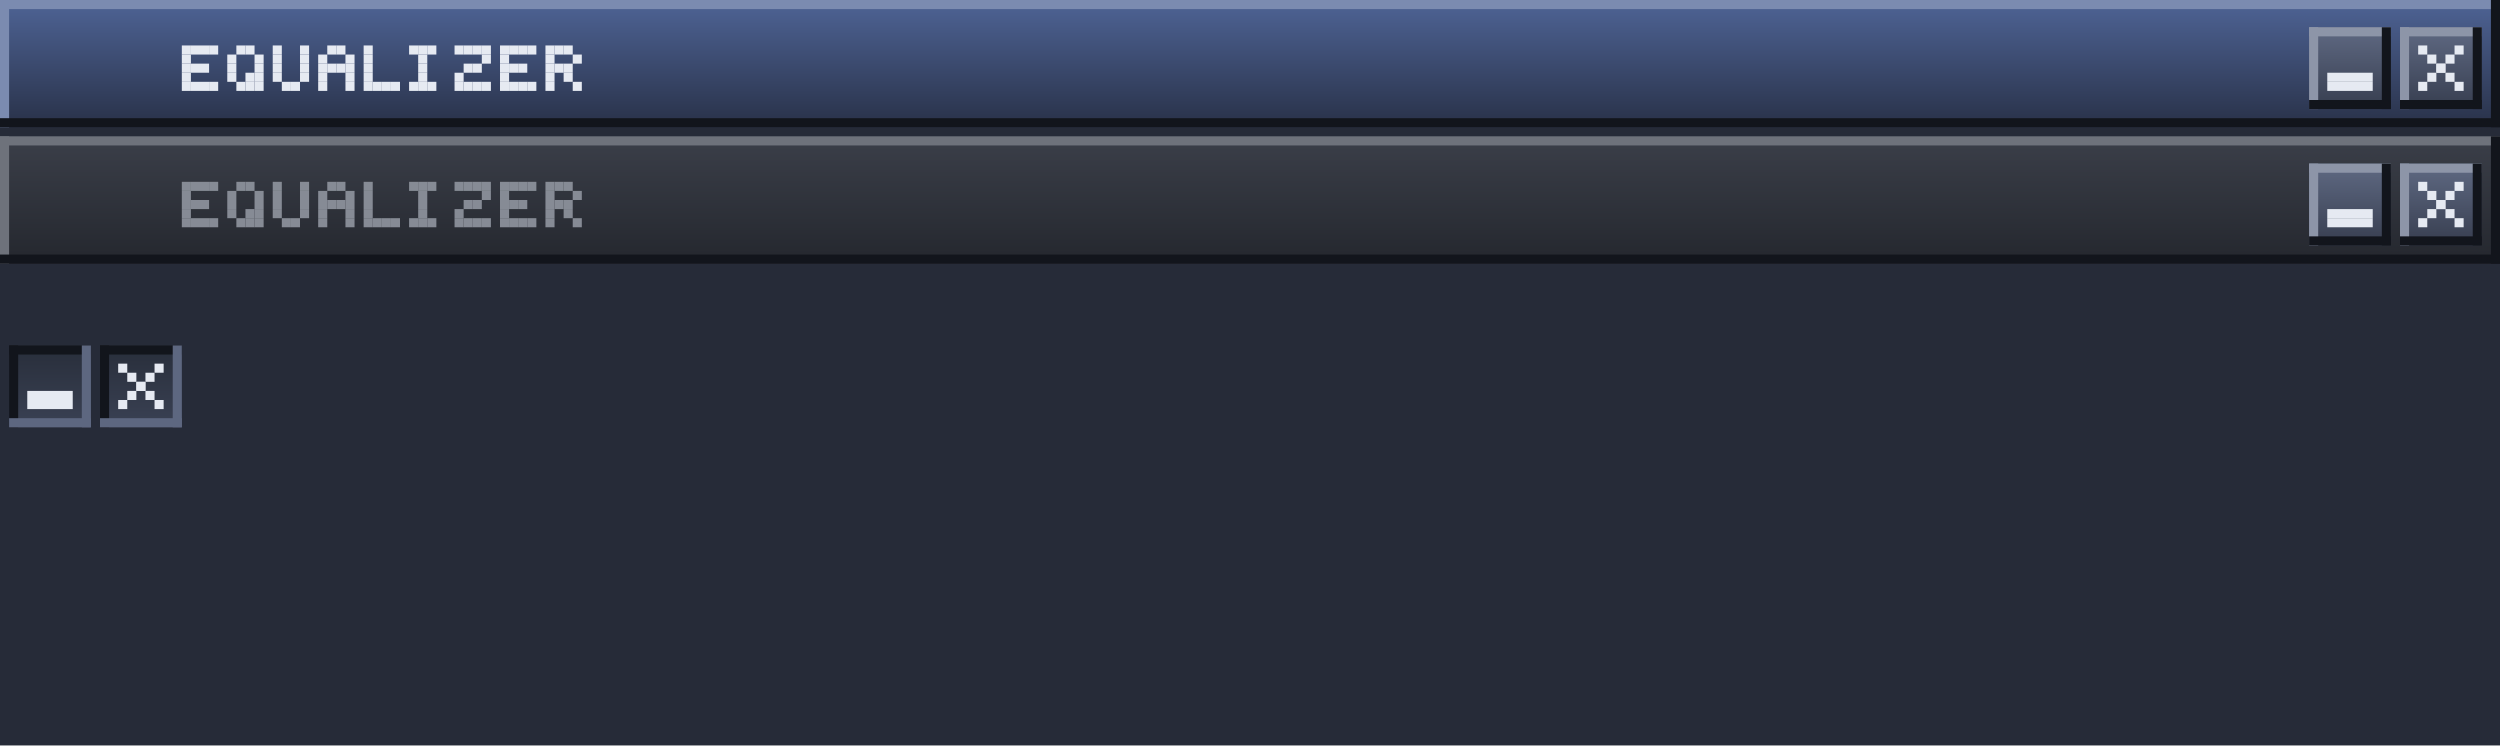
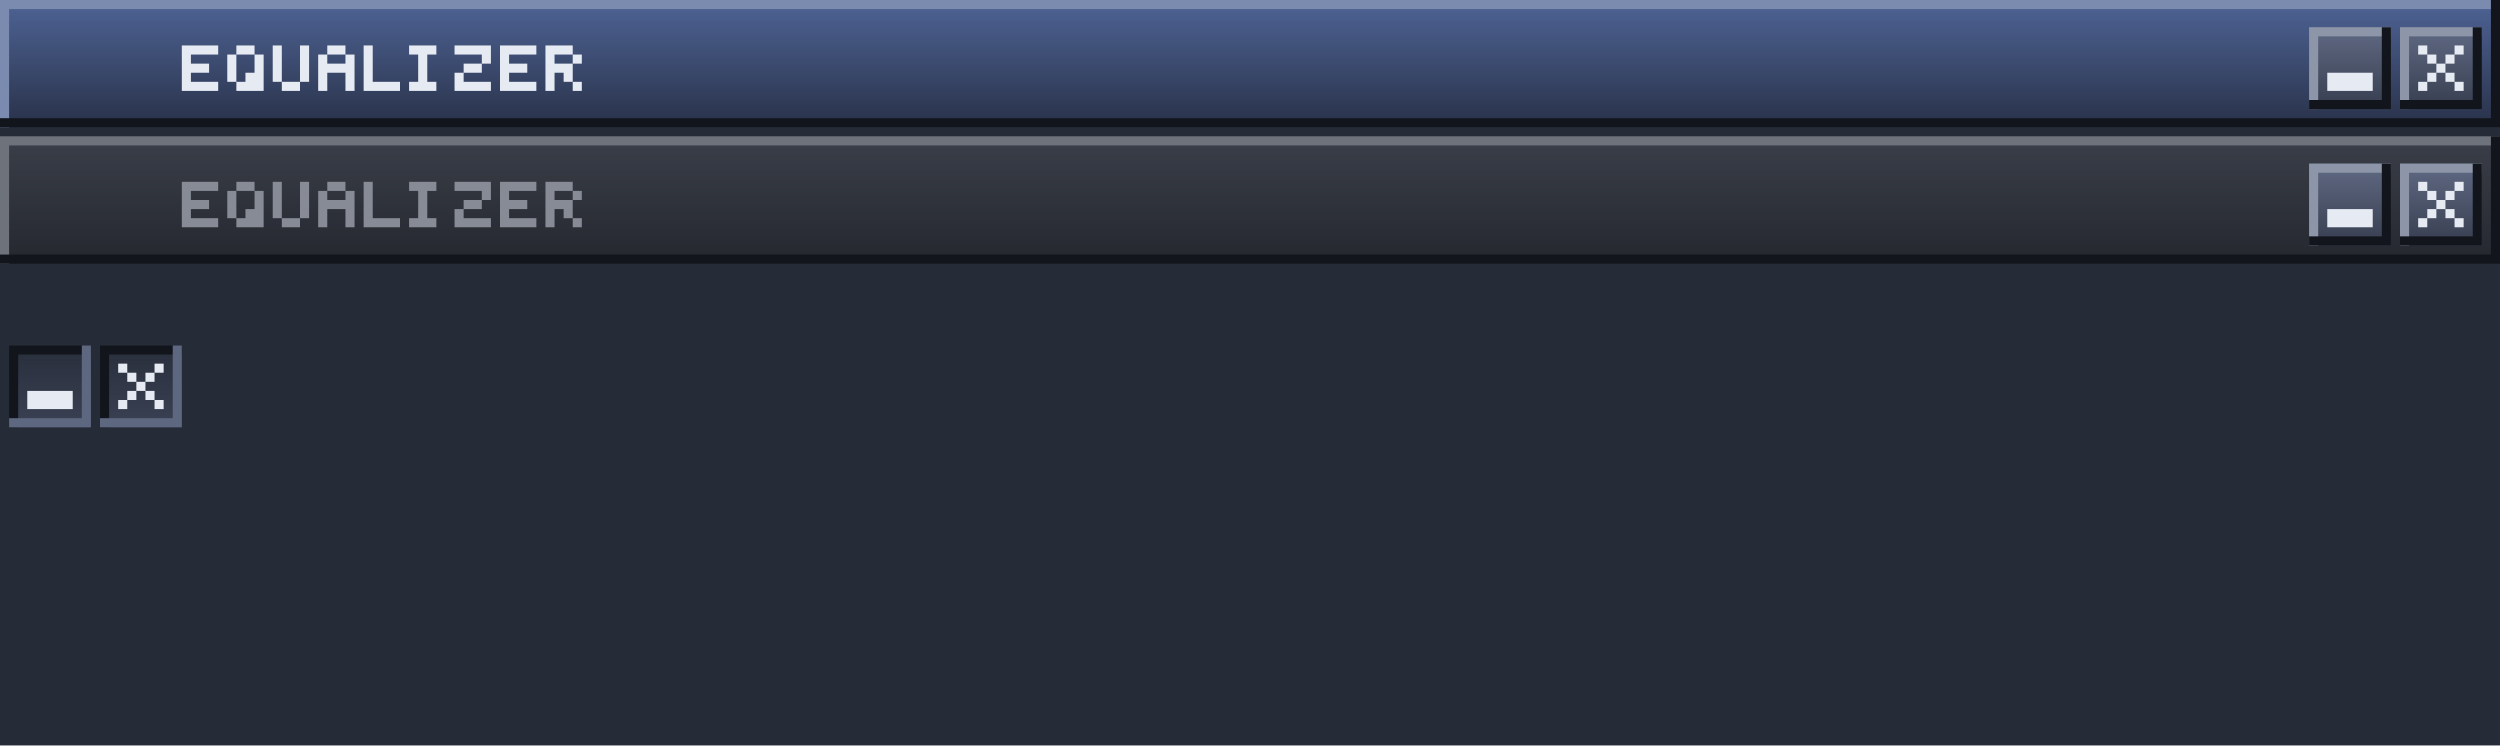
<svg xmlns="http://www.w3.org/2000/svg" width="275" height="82" viewBox="0 0 275 82">
  <defs>
    <linearGradient id="g0" x1="0" y1="0" x2="0" y2="1">
      <stop offset="0.036" stop-color="#4d6293" />
      <stop offset="0.964" stop-color="#2a334b" />
    </linearGradient>
    <linearGradient id="g1" x1="0" y1="0" x2="0" y2="1">
      <stop offset="0.056" stop-color="#5d6780" />
      <stop offset="0.944" stop-color="#394052" />
    </linearGradient>
    <linearGradient id="g2" x1="0" y1="0" x2="0" y2="1">
      <stop offset="0.056" stop-color="#5d6780" />
      <stop offset="0.944" stop-color="#394052" />
    </linearGradient>
    <linearGradient id="g3" x1="0" y1="0" x2="0" y2="1">
      <stop offset="0.036" stop-color="#3a3e48" />
      <stop offset="0.964" stop-color="#25282f" />
    </linearGradient>
    <linearGradient id="g4" x1="0" y1="0" x2="0" y2="1">
      <stop offset="0.056" stop-color="#5d6780" />
      <stop offset="0.944" stop-color="#394052" />
    </linearGradient>
    <linearGradient id="g5" x1="0" y1="0" x2="0" y2="1">
      <stop offset="0.056" stop-color="#5d6780" />
      <stop offset="0.944" stop-color="#394052" />
    </linearGradient>
    <linearGradient id="g6" x1="0" y1="0" x2="0" y2="1">
      <stop offset="0.056" stop-color="#292f3c" />
      <stop offset="0.944" stop-color="#394052" />
    </linearGradient>
    <linearGradient id="g7" x1="0" y1="0" x2="0" y2="1">
      <stop offset="0.056" stop-color="#292f3c" />
      <stop offset="0.944" stop-color="#394052" />
    </linearGradient>
  </defs>
  <rect x="0" y="0" width="275" height="82" fill="#262b38" />
  <rect x="0" y="0" width="275" height="14" fill="url(#g0)" />
-   <rect x="0" y="0" width="275" height="1" fill="#7b8bb0" />
-   <rect x="0" y="0" width="1" height="14" fill="#7b8bb0" />
-   <rect x="0" y="13" width="275" height="1" fill="#12151c" />
-   <rect x="274" y="0" width="1" height="14" fill="#12151c" />
-   <rect x="20" y="5" width="1" height="1" fill="#e6eaf2" />
-   <rect x="21" y="5" width="1" height="1" fill="#e6eaf2" />
-   <rect x="22" y="5" width="1" height="1" fill="#e6eaf2" />
-   <rect x="23" y="5" width="1" height="1" fill="#e6eaf2" />
-   <rect x="20" y="6" width="1" height="1" fill="#e6eaf2" />
-   <rect x="20" y="7" width="1" height="1" fill="#e6eaf2" />
-   <rect x="21" y="7" width="1" height="1" fill="#e6eaf2" />
-   <rect x="22" y="7" width="1" height="1" fill="#e6eaf2" />
-   <rect x="20" y="8" width="1" height="1" fill="#e6eaf2" />
-   <rect x="20" y="9" width="1" height="1" fill="#e6eaf2" />
-   <rect x="21" y="9" width="1" height="1" fill="#e6eaf2" />
-   <rect x="22" y="9" width="1" height="1" fill="#e6eaf2" />
-   <rect x="23" y="9" width="1" height="1" fill="#e6eaf2" />
-   <rect x="26" y="5" width="1" height="1" fill="#e6eaf2" />
-   <rect x="27" y="5" width="1" height="1" fill="#e6eaf2" />
-   <rect x="25" y="6" width="1" height="1" fill="#e6eaf2" />
-   <rect x="28" y="6" width="1" height="1" fill="#e6eaf2" />
-   <rect x="25" y="7" width="1" height="1" fill="#e6eaf2" />
-   <rect x="28" y="7" width="1" height="1" fill="#e6eaf2" />
-   <rect x="25" y="8" width="1" height="1" fill="#e6eaf2" />
-   <rect x="27" y="8" width="1" height="1" fill="#e6eaf2" />
-   <rect x="28" y="8" width="1" height="1" fill="#e6eaf2" />
-   <rect x="26" y="9" width="1" height="1" fill="#e6eaf2" />
-   <rect x="27" y="9" width="1" height="1" fill="#e6eaf2" />
-   <rect x="28" y="9" width="1" height="1" fill="#e6eaf2" />
-   <rect x="30" y="5" width="1" height="1" fill="#e6eaf2" />
-   <rect x="33" y="5" width="1" height="1" fill="#e6eaf2" />
-   <rect x="30" y="6" width="1" height="1" fill="#e6eaf2" />
-   <rect x="33" y="6" width="1" height="1" fill="#e6eaf2" />
-   <rect x="30" y="7" width="1" height="1" fill="#e6eaf2" />
-   <rect x="33" y="7" width="1" height="1" fill="#e6eaf2" />
-   <rect x="30" y="8" width="1" height="1" fill="#e6eaf2" />
-   <rect x="33" y="8" width="1" height="1" fill="#e6eaf2" />
-   <rect x="31" y="9" width="1" height="1" fill="#e6eaf2" />
-   <rect x="32" y="9" width="1" height="1" fill="#e6eaf2" />
-   <rect x="36" y="5" width="1" height="1" fill="#e6eaf2" />
-   <rect x="37" y="5" width="1" height="1" fill="#e6eaf2" />
-   <rect x="35" y="6" width="1" height="1" fill="#e6eaf2" />
-   <rect x="38" y="6" width="1" height="1" fill="#e6eaf2" />
-   <rect x="35" y="7" width="1" height="1" fill="#e6eaf2" />
-   <rect x="36" y="7" width="1" height="1" fill="#e6eaf2" />
-   <rect x="37" y="7" width="1" height="1" fill="#e6eaf2" />
-   <rect x="38" y="7" width="1" height="1" fill="#e6eaf2" />
-   <rect x="35" y="8" width="1" height="1" fill="#e6eaf2" />
-   <rect x="38" y="8" width="1" height="1" fill="#e6eaf2" />
-   <rect x="35" y="9" width="1" height="1" fill="#e6eaf2" />
-   <rect x="38" y="9" width="1" height="1" fill="#e6eaf2" />
-   <rect x="40" y="5" width="1" height="1" fill="#e6eaf2" />
-   <rect x="40" y="6" width="1" height="1" fill="#e6eaf2" />
-   <rect x="40" y="7" width="1" height="1" fill="#e6eaf2" />
-   <rect x="40" y="8" width="1" height="1" fill="#e6eaf2" />
-   <rect x="40" y="9" width="1" height="1" fill="#e6eaf2" />
-   <rect x="41" y="9" width="1" height="1" fill="#e6eaf2" />
-   <rect x="42" y="9" width="1" height="1" fill="#e6eaf2" />
-   <rect x="43" y="9" width="1" height="1" fill="#e6eaf2" />
-   <rect x="45" y="5" width="1" height="1" fill="#e6eaf2" />
-   <rect x="46" y="5" width="1" height="1" fill="#e6eaf2" />
-   <rect x="47" y="5" width="1" height="1" fill="#e6eaf2" />
-   <rect x="46" y="6" width="1" height="1" fill="#e6eaf2" />
-   <rect x="46" y="7" width="1" height="1" fill="#e6eaf2" />
-   <rect x="46" y="8" width="1" height="1" fill="#e6eaf2" />
-   <rect x="45" y="9" width="1" height="1" fill="#e6eaf2" />
-   <rect x="46" y="9" width="1" height="1" fill="#e6eaf2" />
-   <rect x="47" y="9" width="1" height="1" fill="#e6eaf2" />
-   <rect x="50" y="5" width="1" height="1" fill="#e6eaf2" />
-   <rect x="51" y="5" width="1" height="1" fill="#e6eaf2" />
-   <rect x="52" y="5" width="1" height="1" fill="#e6eaf2" />
-   <rect x="53" y="5" width="1" height="1" fill="#e6eaf2" />
-   <rect x="53" y="6" width="1" height="1" fill="#e6eaf2" />
-   <rect x="51" y="7" width="1" height="1" fill="#e6eaf2" />
-   <rect x="52" y="7" width="1" height="1" fill="#e6eaf2" />
-   <rect x="50" y="8" width="1" height="1" fill="#e6eaf2" />
-   <rect x="50" y="9" width="1" height="1" fill="#e6eaf2" />
-   <rect x="51" y="9" width="1" height="1" fill="#e6eaf2" />
-   <rect x="52" y="9" width="1" height="1" fill="#e6eaf2" />
-   <rect x="53" y="9" width="1" height="1" fill="#e6eaf2" />
-   <rect x="55" y="5" width="1" height="1" fill="#e6eaf2" />
-   <rect x="56" y="5" width="1" height="1" fill="#e6eaf2" />
-   <rect x="57" y="5" width="1" height="1" fill="#e6eaf2" />
-   <rect x="58" y="5" width="1" height="1" fill="#e6eaf2" />
-   <rect x="55" y="6" width="1" height="1" fill="#e6eaf2" />
-   <rect x="55" y="7" width="1" height="1" fill="#e6eaf2" />
-   <rect x="56" y="7" width="1" height="1" fill="#e6eaf2" />
-   <rect x="57" y="7" width="1" height="1" fill="#e6eaf2" />
-   <rect x="55" y="8" width="1" height="1" fill="#e6eaf2" />
-   <rect x="55" y="9" width="1" height="1" fill="#e6eaf2" />
-   <rect x="56" y="9" width="1" height="1" fill="#e6eaf2" />
-   <rect x="57" y="9" width="1" height="1" fill="#e6eaf2" />
-   <rect x="58" y="9" width="1" height="1" fill="#e6eaf2" />
-   <rect x="60" y="5" width="1" height="1" fill="#e6eaf2" />
-   <rect x="61" y="5" width="1" height="1" fill="#e6eaf2" />
-   <rect x="62" y="5" width="1" height="1" fill="#e6eaf2" />
-   <rect x="60" y="6" width="1" height="1" fill="#e6eaf2" />
-   <rect x="63" y="6" width="1" height="1" fill="#e6eaf2" />
-   <rect x="60" y="7" width="1" height="1" fill="#e6eaf2" />
-   <rect x="61" y="7" width="1" height="1" fill="#e6eaf2" />
-   <rect x="62" y="7" width="1" height="1" fill="#e6eaf2" />
-   <rect x="60" y="8" width="1" height="1" fill="#e6eaf2" />
-   <rect x="62" y="8" width="1" height="1" fill="#e6eaf2" />
-   <rect x="60" y="9" width="1" height="1" fill="#e6eaf2" />
-   <rect x="63" y="9" width="1" height="1" fill="#e6eaf2" />
+   <path d="M0 0H275V1H1V14H0z" fill="#7b8bb0" />
+   <path d="M0 13H274V0H275V14H0z" fill="#12151c" />
+   <path d="M20 5H24V6H21V7H23V8H21V9H24V10H20zM25 6H26V9H27V8H28V6H29V10H26V9H25zM26 5H28V6H26zM30 5H31V9H33V10H31V9H30zM33 5H34V9H33zM35 6H36V7H38V6H39V10H38V8H36V10H35zM36 5H38V6H36zM40 5H41V9H44V10H40zM45 5H48V6H47V9H48V10H45V9H46V6H45zM50 5H54V7H53V8H51V9H54V10H50V8H51V7H53V6H50zM55 5H59V6H56V7H58V8H56V9H59V10H55zM60 5H63V6H64V7H63V9H64V10H63V9H62V8H61V10H60zM61 6V7H63V6z" fill="#e6eaf2" />
  <rect x="254" y="3" width="9" height="9" fill="url(#g1)" />
-   <rect x="254" y="3" width="9" height="1" fill="#8d95a8" />
-   <rect x="254" y="3" width="1" height="9" fill="#8d95a8" />
-   <rect x="254" y="11" width="9" height="1" fill="#12151c" />
-   <rect x="262" y="3" width="1" height="9" fill="#12151c" />
-   <rect x="256" y="8" width="5" height="1" fill="#e6eaf2" />
-   <rect x="256" y="9" width="5" height="1" fill="#e6eaf2" />
+   <path d="M254 3H263V4H255V12H254z" fill="#8d95a8" />
+   <path d="M254 11H262V3H263V12H254z" fill="#12151c" />
+   <rect x="256" y="8" width="5" height="2" fill="#e6eaf2" />
  <rect x="264" y="3" width="9" height="9" fill="url(#g2)" />
-   <rect x="264" y="3" width="9" height="1" fill="#8d95a8" />
-   <rect x="264" y="3" width="1" height="9" fill="#8d95a8" />
-   <rect x="264" y="11" width="9" height="1" fill="#12151c" />
-   <rect x="272" y="3" width="1" height="9" fill="#12151c" />
-   <rect x="266" y="5" width="1" height="1" fill="#e6eaf2" />
-   <rect x="270" y="5" width="1" height="1" fill="#e6eaf2" />
-   <rect x="267" y="6" width="1" height="1" fill="#e6eaf2" />
-   <rect x="269" y="6" width="1" height="1" fill="#e6eaf2" />
-   <rect x="268" y="7" width="1" height="1" fill="#e6eaf2" />
-   <rect x="268" y="7" width="1" height="1" fill="#e6eaf2" />
-   <rect x="269" y="8" width="1" height="1" fill="#e6eaf2" />
-   <rect x="267" y="8" width="1" height="1" fill="#e6eaf2" />
-   <rect x="270" y="9" width="1" height="1" fill="#e6eaf2" />
-   <rect x="266" y="9" width="1" height="1" fill="#e6eaf2" />
+   <path d="M264 3H273V4H265V12H264z" fill="#8d95a8" />
+   <path d="M264 11H272V3H273V12H264z" fill="#12151c" />
+   <path d="M266 5H267V6H268V7H269V8H270V9H271V10H270V9H269V8H268V9H267V10H266V9H267V8H268V7H267V6H266zM269 6H270V7H269zM270 5H271V6H270z" fill="#e6eaf2" />
  <rect x="0" y="15" width="275" height="14" fill="url(#g3)" />
-   <rect x="0" y="15" width="275" height="1" fill="#6e727b" />
-   <rect x="0" y="15" width="1" height="14" fill="#6e727b" />
-   <rect x="0" y="28" width="275" height="1" fill="#12151c" />
-   <rect x="274" y="15" width="1" height="14" fill="#12151c" />
-   <rect x="20" y="20" width="1" height="1" fill="#868b95" />
-   <rect x="21" y="20" width="1" height="1" fill="#868b95" />
-   <rect x="22" y="20" width="1" height="1" fill="#868b95" />
-   <rect x="23" y="20" width="1" height="1" fill="#868b95" />
-   <rect x="20" y="21" width="1" height="1" fill="#868b95" />
-   <rect x="20" y="22" width="1" height="1" fill="#868b95" />
-   <rect x="21" y="22" width="1" height="1" fill="#868b95" />
-   <rect x="22" y="22" width="1" height="1" fill="#868b95" />
-   <rect x="20" y="23" width="1" height="1" fill="#868b95" />
-   <rect x="20" y="24" width="1" height="1" fill="#868b95" />
-   <rect x="21" y="24" width="1" height="1" fill="#868b95" />
-   <rect x="22" y="24" width="1" height="1" fill="#868b95" />
-   <rect x="23" y="24" width="1" height="1" fill="#868b95" />
-   <rect x="26" y="20" width="1" height="1" fill="#868b95" />
-   <rect x="27" y="20" width="1" height="1" fill="#868b95" />
-   <rect x="25" y="21" width="1" height="1" fill="#868b95" />
-   <rect x="28" y="21" width="1" height="1" fill="#868b95" />
-   <rect x="25" y="22" width="1" height="1" fill="#868b95" />
-   <rect x="28" y="22" width="1" height="1" fill="#868b95" />
-   <rect x="25" y="23" width="1" height="1" fill="#868b95" />
-   <rect x="27" y="23" width="1" height="1" fill="#868b95" />
-   <rect x="28" y="23" width="1" height="1" fill="#868b95" />
-   <rect x="26" y="24" width="1" height="1" fill="#868b95" />
-   <rect x="27" y="24" width="1" height="1" fill="#868b95" />
-   <rect x="28" y="24" width="1" height="1" fill="#868b95" />
-   <rect x="30" y="20" width="1" height="1" fill="#868b95" />
-   <rect x="33" y="20" width="1" height="1" fill="#868b95" />
-   <rect x="30" y="21" width="1" height="1" fill="#868b95" />
-   <rect x="33" y="21" width="1" height="1" fill="#868b95" />
-   <rect x="30" y="22" width="1" height="1" fill="#868b95" />
-   <rect x="33" y="22" width="1" height="1" fill="#868b95" />
-   <rect x="30" y="23" width="1" height="1" fill="#868b95" />
-   <rect x="33" y="23" width="1" height="1" fill="#868b95" />
-   <rect x="31" y="24" width="1" height="1" fill="#868b95" />
-   <rect x="32" y="24" width="1" height="1" fill="#868b95" />
-   <rect x="36" y="20" width="1" height="1" fill="#868b95" />
-   <rect x="37" y="20" width="1" height="1" fill="#868b95" />
-   <rect x="35" y="21" width="1" height="1" fill="#868b95" />
-   <rect x="38" y="21" width="1" height="1" fill="#868b95" />
-   <rect x="35" y="22" width="1" height="1" fill="#868b95" />
-   <rect x="36" y="22" width="1" height="1" fill="#868b95" />
-   <rect x="37" y="22" width="1" height="1" fill="#868b95" />
-   <rect x="38" y="22" width="1" height="1" fill="#868b95" />
-   <rect x="35" y="23" width="1" height="1" fill="#868b95" />
-   <rect x="38" y="23" width="1" height="1" fill="#868b95" />
-   <rect x="35" y="24" width="1" height="1" fill="#868b95" />
-   <rect x="38" y="24" width="1" height="1" fill="#868b95" />
-   <rect x="40" y="20" width="1" height="1" fill="#868b95" />
-   <rect x="40" y="21" width="1" height="1" fill="#868b95" />
-   <rect x="40" y="22" width="1" height="1" fill="#868b95" />
-   <rect x="40" y="23" width="1" height="1" fill="#868b95" />
-   <rect x="40" y="24" width="1" height="1" fill="#868b95" />
-   <rect x="41" y="24" width="1" height="1" fill="#868b95" />
-   <rect x="42" y="24" width="1" height="1" fill="#868b95" />
-   <rect x="43" y="24" width="1" height="1" fill="#868b95" />
-   <rect x="45" y="20" width="1" height="1" fill="#868b95" />
-   <rect x="46" y="20" width="1" height="1" fill="#868b95" />
-   <rect x="47" y="20" width="1" height="1" fill="#868b95" />
-   <rect x="46" y="21" width="1" height="1" fill="#868b95" />
-   <rect x="46" y="22" width="1" height="1" fill="#868b95" />
-   <rect x="46" y="23" width="1" height="1" fill="#868b95" />
-   <rect x="45" y="24" width="1" height="1" fill="#868b95" />
-   <rect x="46" y="24" width="1" height="1" fill="#868b95" />
-   <rect x="47" y="24" width="1" height="1" fill="#868b95" />
-   <rect x="50" y="20" width="1" height="1" fill="#868b95" />
-   <rect x="51" y="20" width="1" height="1" fill="#868b95" />
-   <rect x="52" y="20" width="1" height="1" fill="#868b95" />
-   <rect x="53" y="20" width="1" height="1" fill="#868b95" />
-   <rect x="53" y="21" width="1" height="1" fill="#868b95" />
-   <rect x="51" y="22" width="1" height="1" fill="#868b95" />
-   <rect x="52" y="22" width="1" height="1" fill="#868b95" />
-   <rect x="50" y="23" width="1" height="1" fill="#868b95" />
-   <rect x="50" y="24" width="1" height="1" fill="#868b95" />
-   <rect x="51" y="24" width="1" height="1" fill="#868b95" />
-   <rect x="52" y="24" width="1" height="1" fill="#868b95" />
-   <rect x="53" y="24" width="1" height="1" fill="#868b95" />
-   <rect x="55" y="20" width="1" height="1" fill="#868b95" />
-   <rect x="56" y="20" width="1" height="1" fill="#868b95" />
-   <rect x="57" y="20" width="1" height="1" fill="#868b95" />
-   <rect x="58" y="20" width="1" height="1" fill="#868b95" />
-   <rect x="55" y="21" width="1" height="1" fill="#868b95" />
-   <rect x="55" y="22" width="1" height="1" fill="#868b95" />
-   <rect x="56" y="22" width="1" height="1" fill="#868b95" />
-   <rect x="57" y="22" width="1" height="1" fill="#868b95" />
-   <rect x="55" y="23" width="1" height="1" fill="#868b95" />
-   <rect x="55" y="24" width="1" height="1" fill="#868b95" />
-   <rect x="56" y="24" width="1" height="1" fill="#868b95" />
-   <rect x="57" y="24" width="1" height="1" fill="#868b95" />
-   <rect x="58" y="24" width="1" height="1" fill="#868b95" />
-   <rect x="60" y="20" width="1" height="1" fill="#868b95" />
-   <rect x="61" y="20" width="1" height="1" fill="#868b95" />
-   <rect x="62" y="20" width="1" height="1" fill="#868b95" />
-   <rect x="60" y="21" width="1" height="1" fill="#868b95" />
-   <rect x="63" y="21" width="1" height="1" fill="#868b95" />
-   <rect x="60" y="22" width="1" height="1" fill="#868b95" />
-   <rect x="61" y="22" width="1" height="1" fill="#868b95" />
-   <rect x="62" y="22" width="1" height="1" fill="#868b95" />
-   <rect x="60" y="23" width="1" height="1" fill="#868b95" />
-   <rect x="62" y="23" width="1" height="1" fill="#868b95" />
-   <rect x="60" y="24" width="1" height="1" fill="#868b95" />
-   <rect x="63" y="24" width="1" height="1" fill="#868b95" />
+   <path d="M0 15H275V16H1V29H0z" fill="#6e727b" />
+   <path d="M0 28H274V15H275V29H0z" fill="#12151c" />
+   <path d="M20 20H24V21H21V22H23V23H21V24H24V25H20zM25 21H26V24H27V23H28V21H29V25H26V24H25zM26 20H28V21H26zM30 20H31V24H33V25H31V24H30zM33 20H34V24H33zM35 21H36V22H38V21H39V25H38V23H36V25H35zM36 20H38V21H36zM40 20H41V24H44V25H40zM45 20H48V21H47V24H48V25H45V24H46V21H45zM50 20H54V22H53V23H51V24H54V25H50V23H51V22H53V21H50zM55 20H59V21H56V22H58V23H56V24H59V25H55zM60 20H63V21H64V22H63V24H64V25H63V24H62V23H61V25H60zM61 21V22H63V21z" fill="#868b95" />
  <rect x="254" y="18" width="9" height="9" fill="url(#g4)" />
-   <rect x="254" y="18" width="9" height="1" fill="#8d95a8" />
-   <rect x="254" y="18" width="1" height="9" fill="#8d95a8" />
-   <rect x="254" y="26" width="9" height="1" fill="#12151c" />
-   <rect x="262" y="18" width="1" height="9" fill="#12151c" />
-   <rect x="256" y="23" width="5" height="1" fill="#e6eaf2" />
-   <rect x="256" y="24" width="5" height="1" fill="#e6eaf2" />
+   <path d="M254 18H263V19H255V27H254z" fill="#8d95a8" />
+   <path d="M254 26H262V18H263V27H254z" fill="#12151c" />
+   <rect x="256" y="23" width="5" height="2" fill="#e6eaf2" />
  <rect x="264" y="18" width="9" height="9" fill="url(#g5)" />
-   <rect x="264" y="18" width="9" height="1" fill="#8d95a8" />
-   <rect x="264" y="18" width="1" height="9" fill="#8d95a8" />
-   <rect x="264" y="26" width="9" height="1" fill="#12151c" />
-   <rect x="272" y="18" width="1" height="9" fill="#12151c" />
-   <rect x="266" y="20" width="1" height="1" fill="#e6eaf2" />
-   <rect x="270" y="20" width="1" height="1" fill="#e6eaf2" />
-   <rect x="267" y="21" width="1" height="1" fill="#e6eaf2" />
-   <rect x="269" y="21" width="1" height="1" fill="#e6eaf2" />
-   <rect x="268" y="22" width="1" height="1" fill="#e6eaf2" />
-   <rect x="268" y="22" width="1" height="1" fill="#e6eaf2" />
-   <rect x="269" y="23" width="1" height="1" fill="#e6eaf2" />
-   <rect x="267" y="23" width="1" height="1" fill="#e6eaf2" />
-   <rect x="270" y="24" width="1" height="1" fill="#e6eaf2" />
-   <rect x="266" y="24" width="1" height="1" fill="#e6eaf2" />
+   <path d="M264 18H273V19H265V27H264z" fill="#8d95a8" />
+   <path d="M264 26H272V18H273V27H264z" fill="#12151c" />
+   <path d="M266 20H267V21H268V22H269V23H270V24H271V25H270V24H269V23H268V24H267V25H266V24H267V23H268V22H267V21H266zM269 21H270V22H269zM270 20H271V21H270z" fill="#e6eaf2" />
  <rect x="1" y="38" width="9" height="9" fill="url(#g6)" />
-   <rect x="1" y="38" width="9" height="1" fill="#12151c" />
-   <rect x="1" y="38" width="1" height="9" fill="#12151c" />
-   <rect x="1" y="46" width="9" height="1" fill="#5d6780" />
-   <rect x="9" y="38" width="1" height="9" fill="#5d6780" />
-   <rect x="3" y="43" width="5" height="1" fill="#e6eaf2" />
-   <rect x="3" y="44" width="5" height="1" fill="#e6eaf2" />
+   <path d="M1 38H10V39H2V47H1z" fill="#12151c" />
+   <path d="M1 46H9V38H10V47H1z" fill="#5d6780" />
+   <rect x="3" y="43" width="5" height="2" fill="#e6eaf2" />
  <rect x="11" y="38" width="9" height="9" fill="url(#g7)" />
-   <rect x="11" y="38" width="9" height="1" fill="#12151c" />
-   <rect x="11" y="38" width="1" height="9" fill="#12151c" />
-   <rect x="11" y="46" width="9" height="1" fill="#5d6780" />
-   <rect x="19" y="38" width="1" height="9" fill="#5d6780" />
-   <rect x="13" y="40" width="1" height="1" fill="#e6eaf2" />
-   <rect x="17" y="40" width="1" height="1" fill="#e6eaf2" />
-   <rect x="14" y="41" width="1" height="1" fill="#e6eaf2" />
-   <rect x="16" y="41" width="1" height="1" fill="#e6eaf2" />
-   <rect x="15" y="42" width="1" height="1" fill="#e6eaf2" />
-   <rect x="15" y="42" width="1" height="1" fill="#e6eaf2" />
-   <rect x="16" y="43" width="1" height="1" fill="#e6eaf2" />
-   <rect x="14" y="43" width="1" height="1" fill="#e6eaf2" />
-   <rect x="17" y="44" width="1" height="1" fill="#e6eaf2" />
-   <rect x="13" y="44" width="1" height="1" fill="#e6eaf2" />
+   <path d="M11 38H20V39H12V47H11z" fill="#12151c" />
+   <path d="M11 46H19V38H20V47H11z" fill="#5d6780" />
+   <path d="M13 40H14V41H15V42H16V43H17V44H18V45H17V44H16V43H15V44H14V45H13V44H14V43H15V42H14V41H13zM16 41H17V42H16zM17 40H18V41H17z" fill="#e6eaf2" />
</svg>
